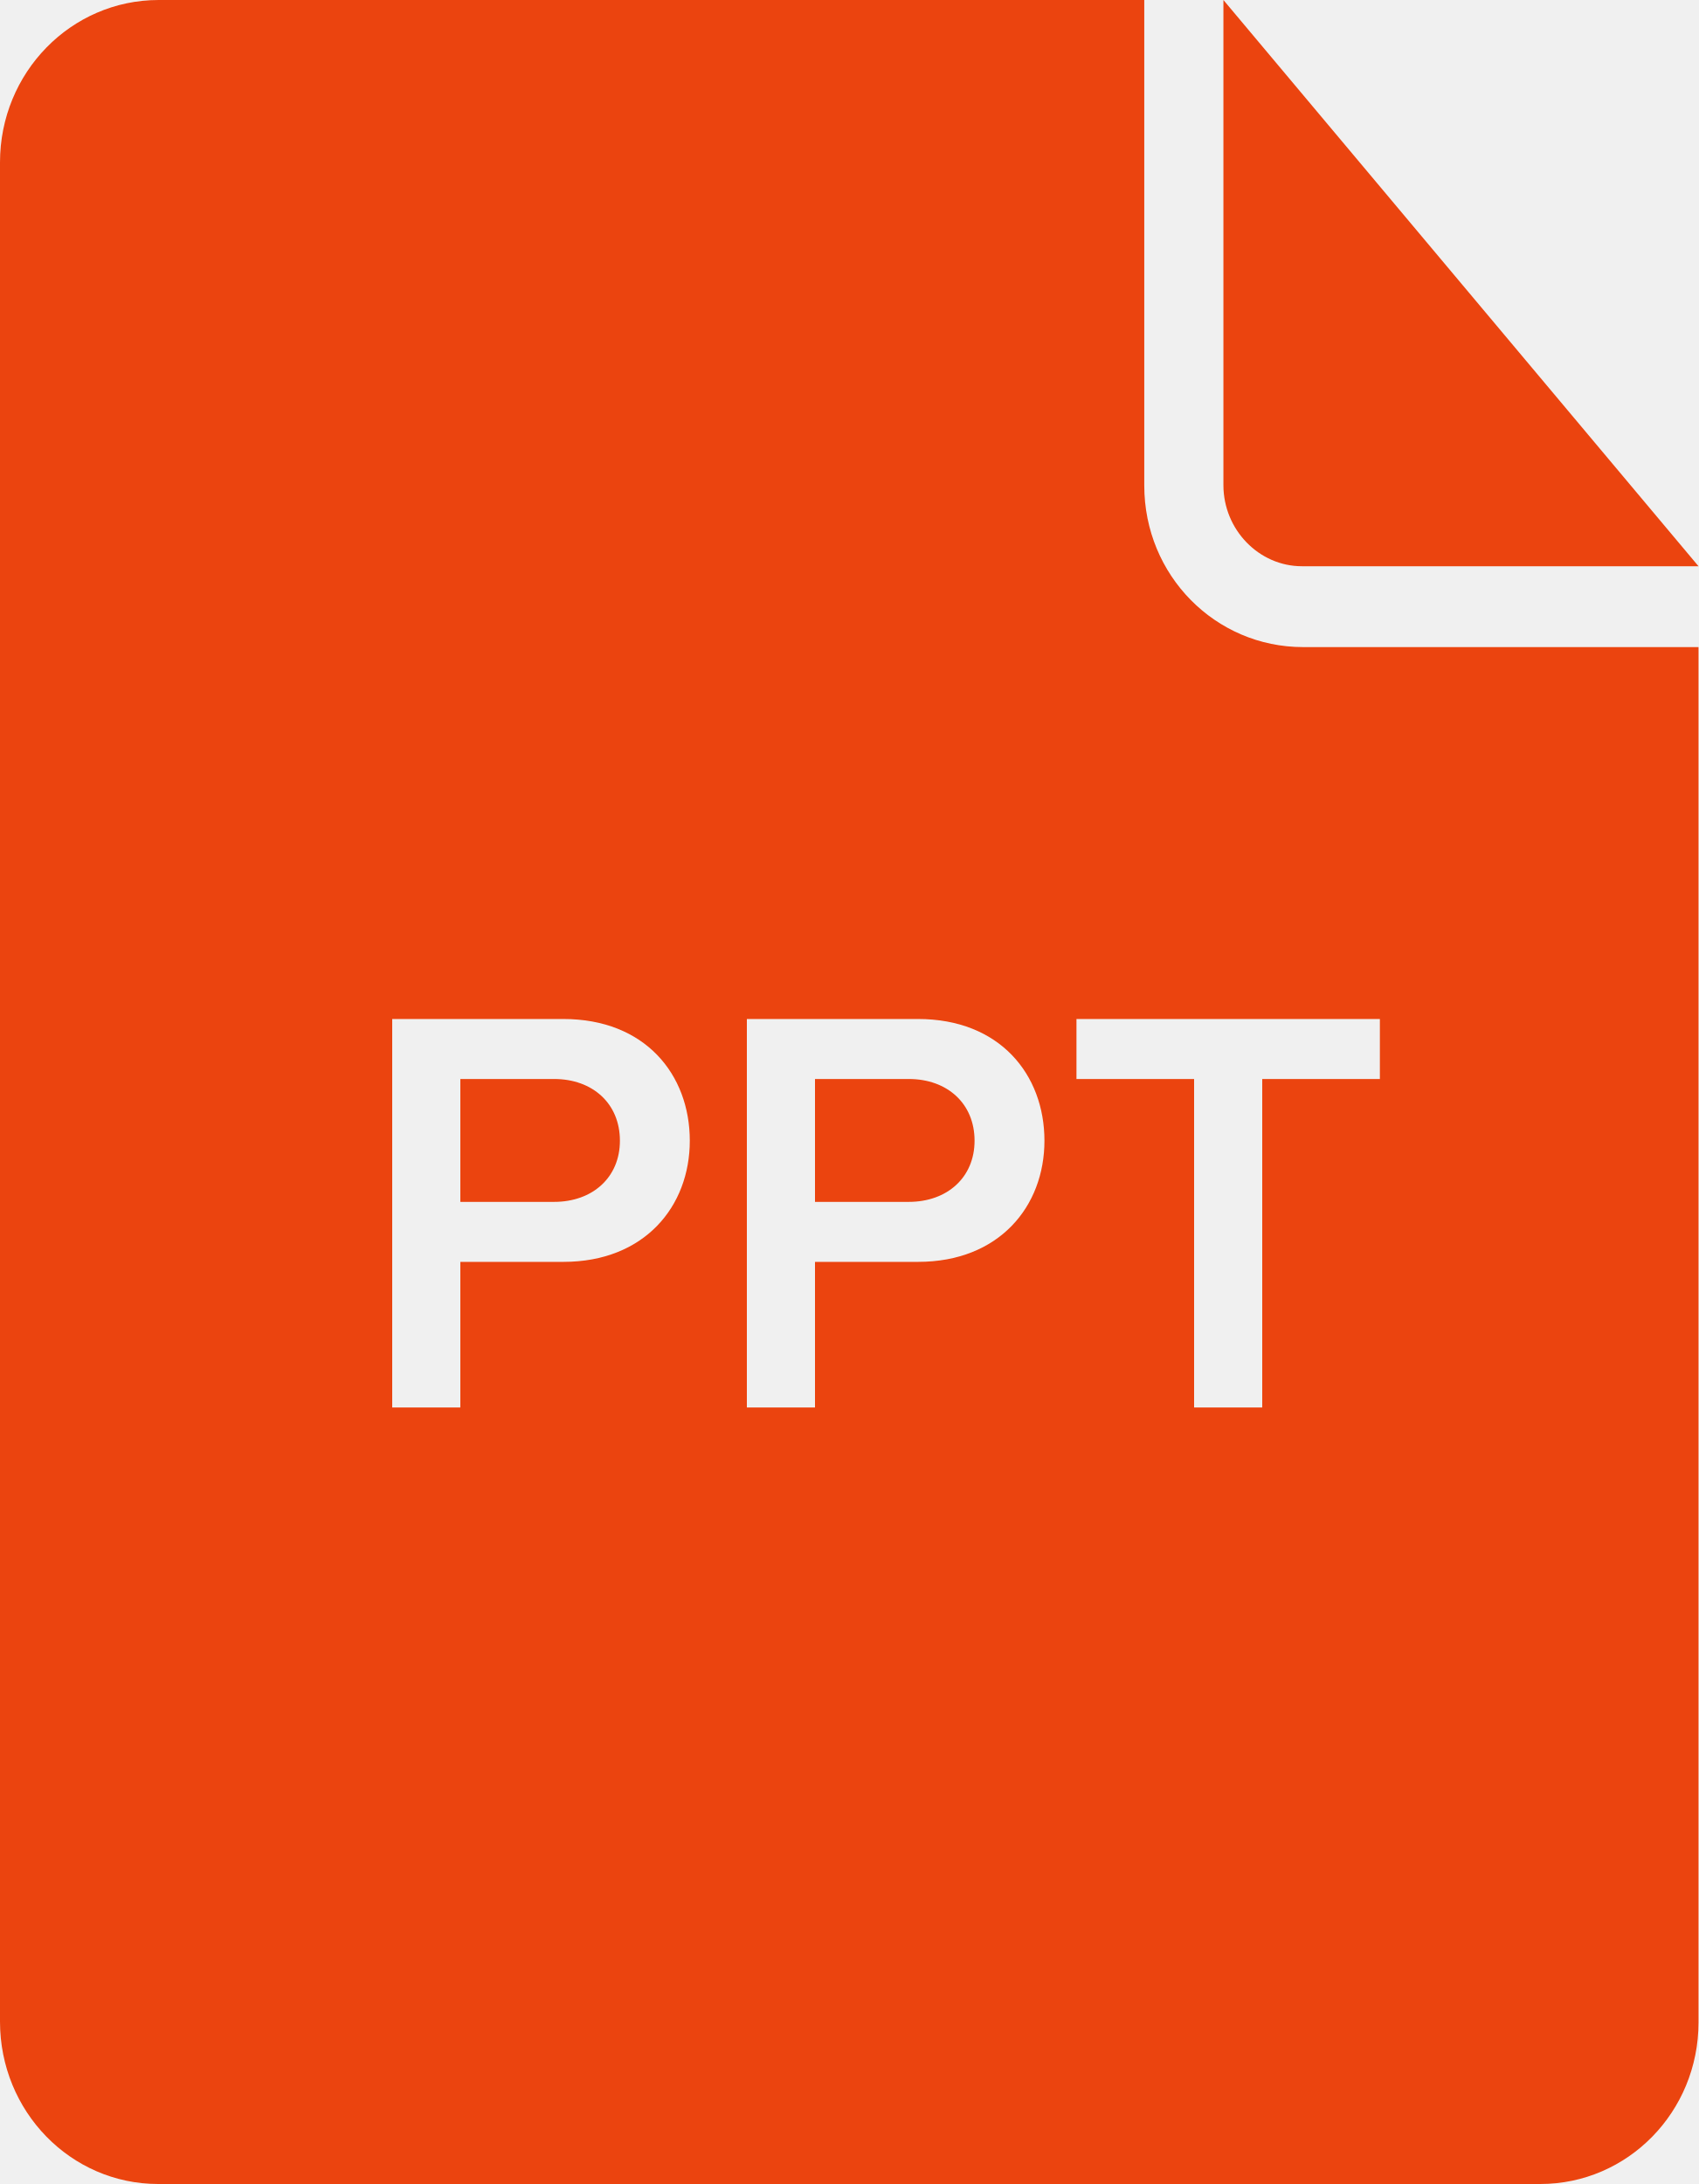
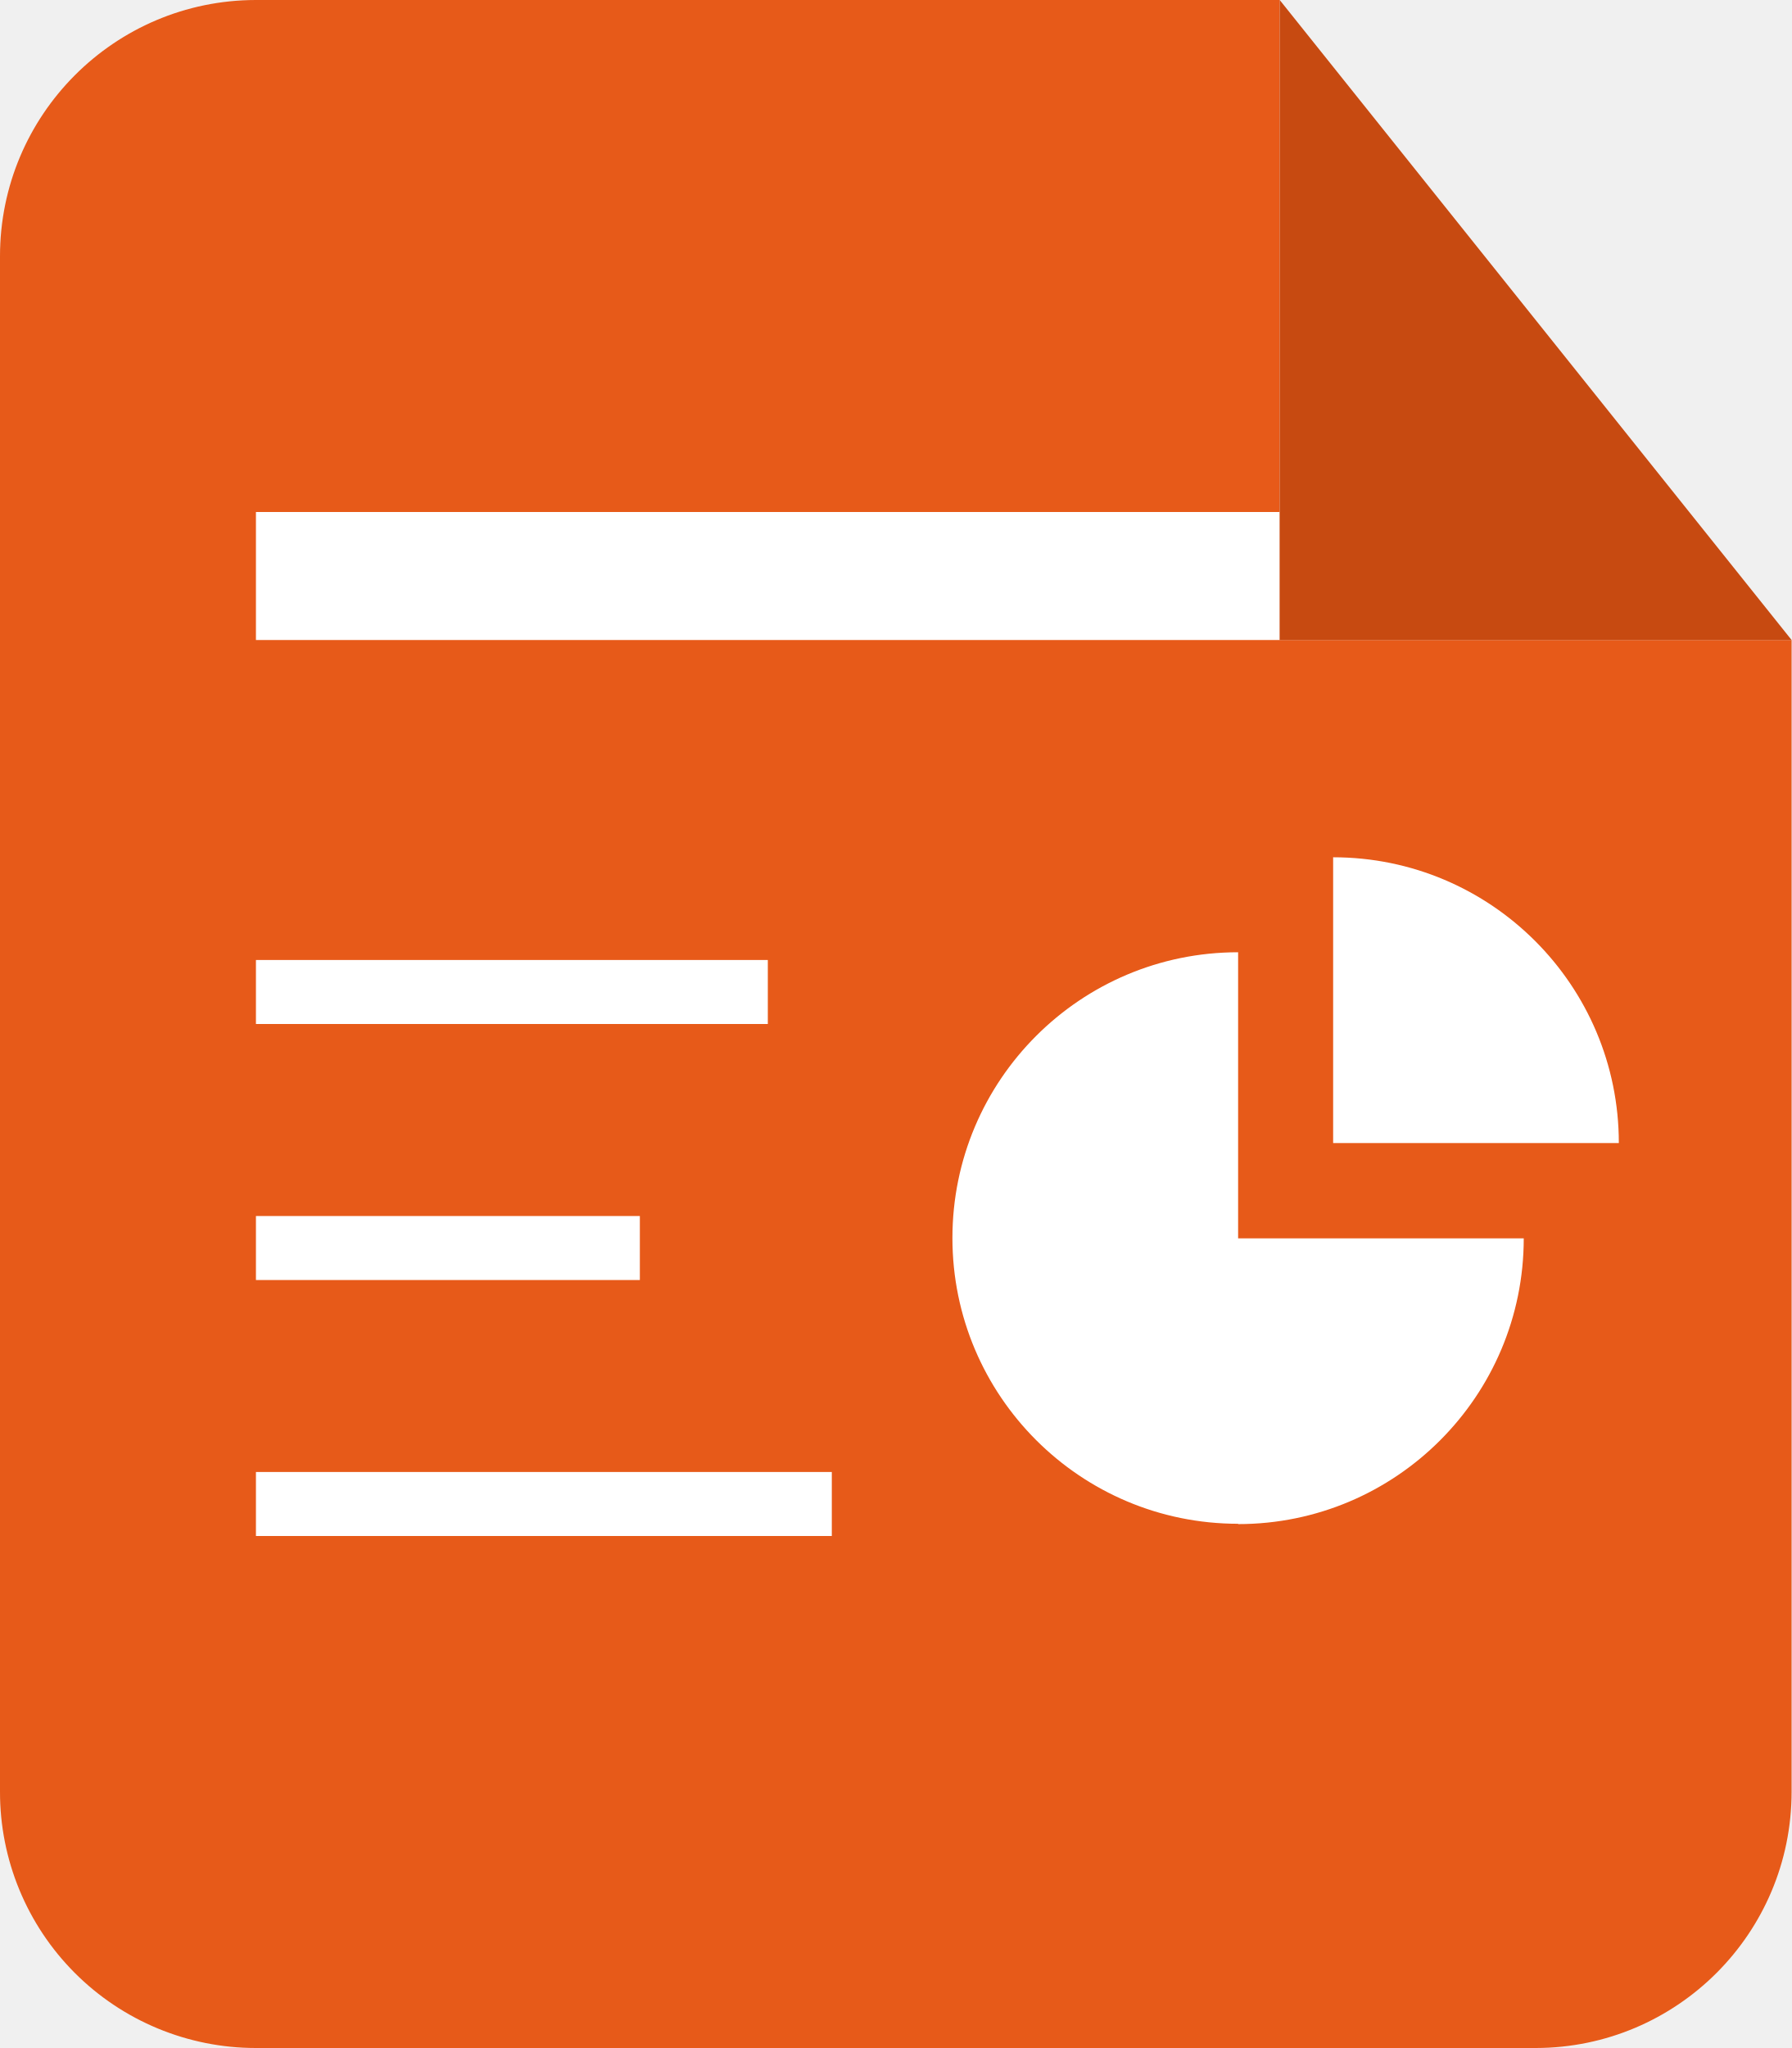
- <svg xmlns="http://www.w3.org/2000/svg" width="35" height="45" viewBox="0 0 35 45">
-   <path d="M35 15.833v-2.5h-8.148c-1.808 0-3.273-1.478-3.273-3.33V0H3.27C1.462 0 0 1.497 0 3.346v38.308C0 43.502 1.454 45 3.26 45h28.48c1.8 0 3.26-1.485 3.26-3.33V15.834zM9.486 29v-3h2.124c1.668 0 2.604-1.14 2.604-2.496 0-1.368-.924-2.508-2.604-2.508H8.082V29h1.404zm1.932-4.236H9.486v-2.532h1.932c.792 0 1.356.504 1.356 1.272 0 .756-.564 1.26-1.356 1.26zM16.794 29v-3h2.124c1.668 0 2.604-1.14 2.604-2.496 0-1.368-.924-2.508-2.604-2.508H15.39V29h1.404zm1.932-4.236h-1.932v-2.532h1.932c.792 0 1.356.504 1.356 1.272 0 .756-.564 1.26-1.356 1.26zM26.01 29v-6.768h2.424v-1.236h-6.252v1.236h2.424V29h1.404zm-.8-29v9.995c0 .923.736 1.672 1.617 1.672H35L25.21 0z" fill="#EB440F" fill-rule="evenodd" />
+ <svg xmlns="http://www.w3.org/2000/svg" width="28" height="32" viewBox="0 0 28 32">
+   <g fill="none" fill-rule="evenodd">
+     <path d="M22.002 0H3.997A4.004 4.004 0 0 0 0 4.004v23.992A3.998 3.998 0 0 0 3.997 32h20.006A4.004 4.004 0 0 0 28 27.996V7.002 10h-8V0h2.002z" fill="#E75A19" />
+     <path d="M4 8v2h16V8H4zm0 11v1h6v-1H4zm0-4v1h8v-1H4zm15.35 8.814c2.465 0 4.464-2 4.464-4.465H19.35v-4.47a4.465 4.465 0 0 0 0 8.93zm5.95-5.954c0-2.466-2-4.465-4.465-4.465v4.465H25.3zM4 23v1h9v-1H4z" fill="#FFF" />
+     <path d="M20 0l8 10h-8V0z" fill="#C74A11" />
+   </g>
</svg>
